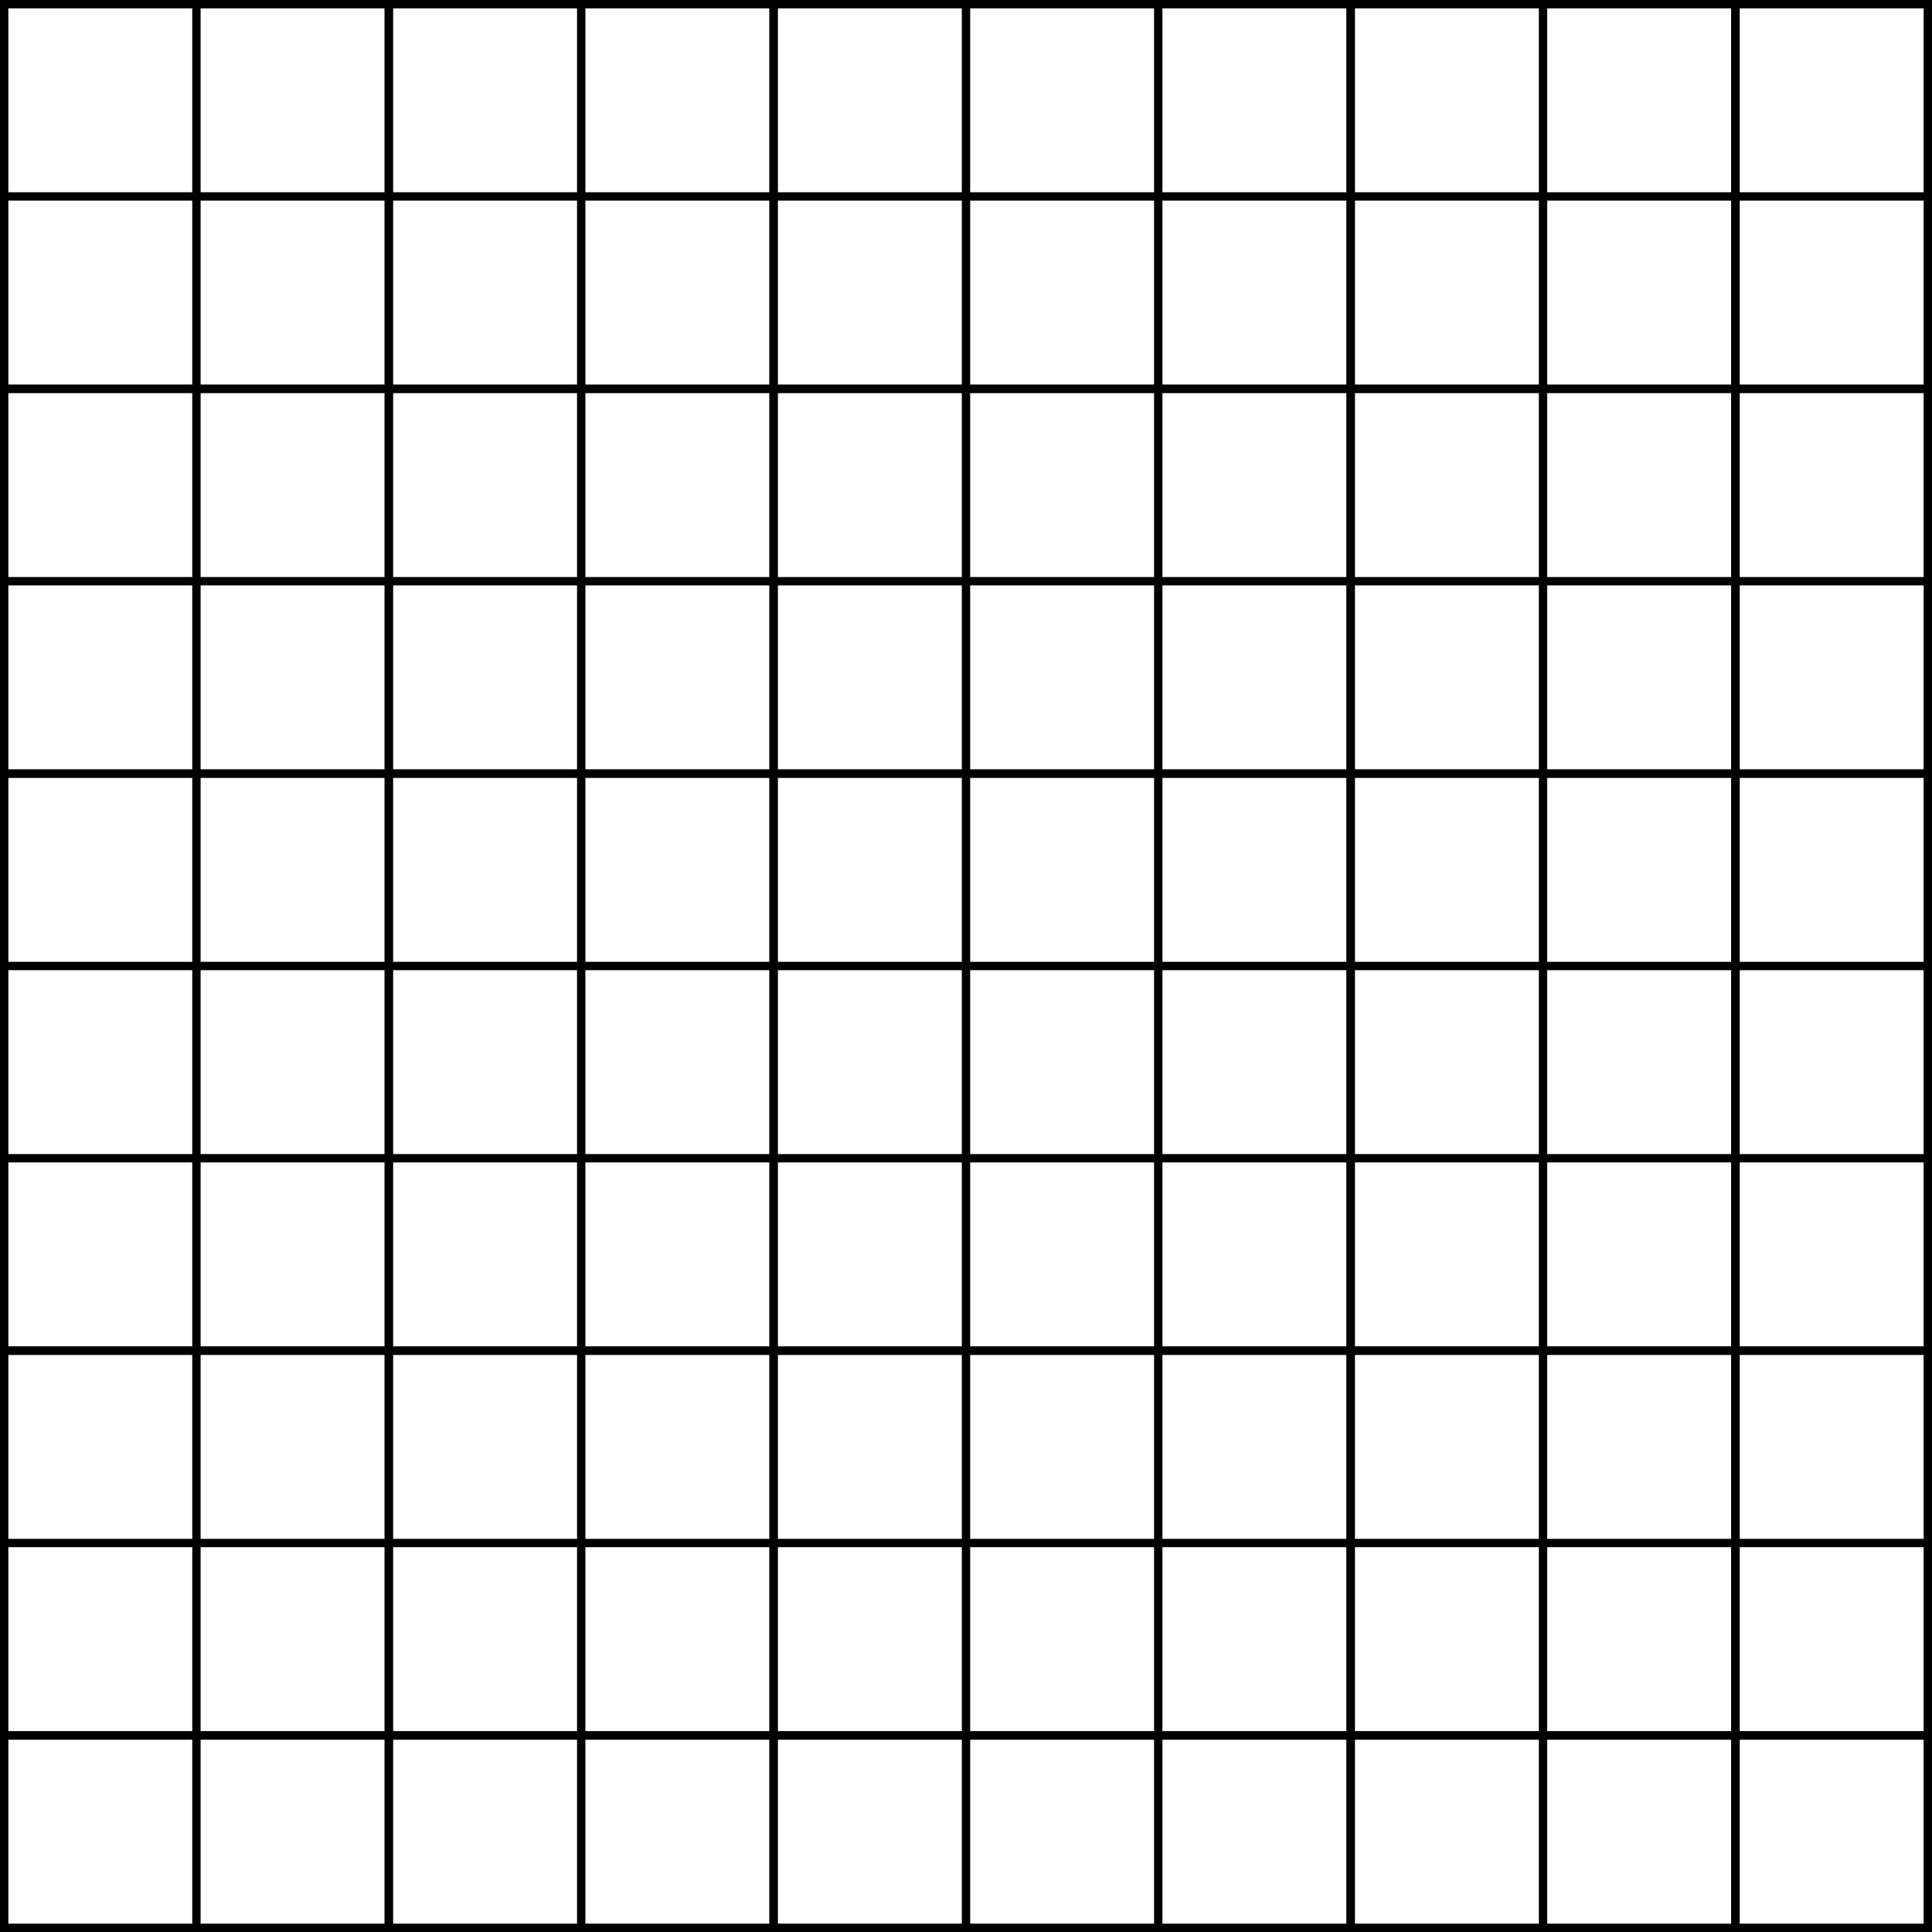
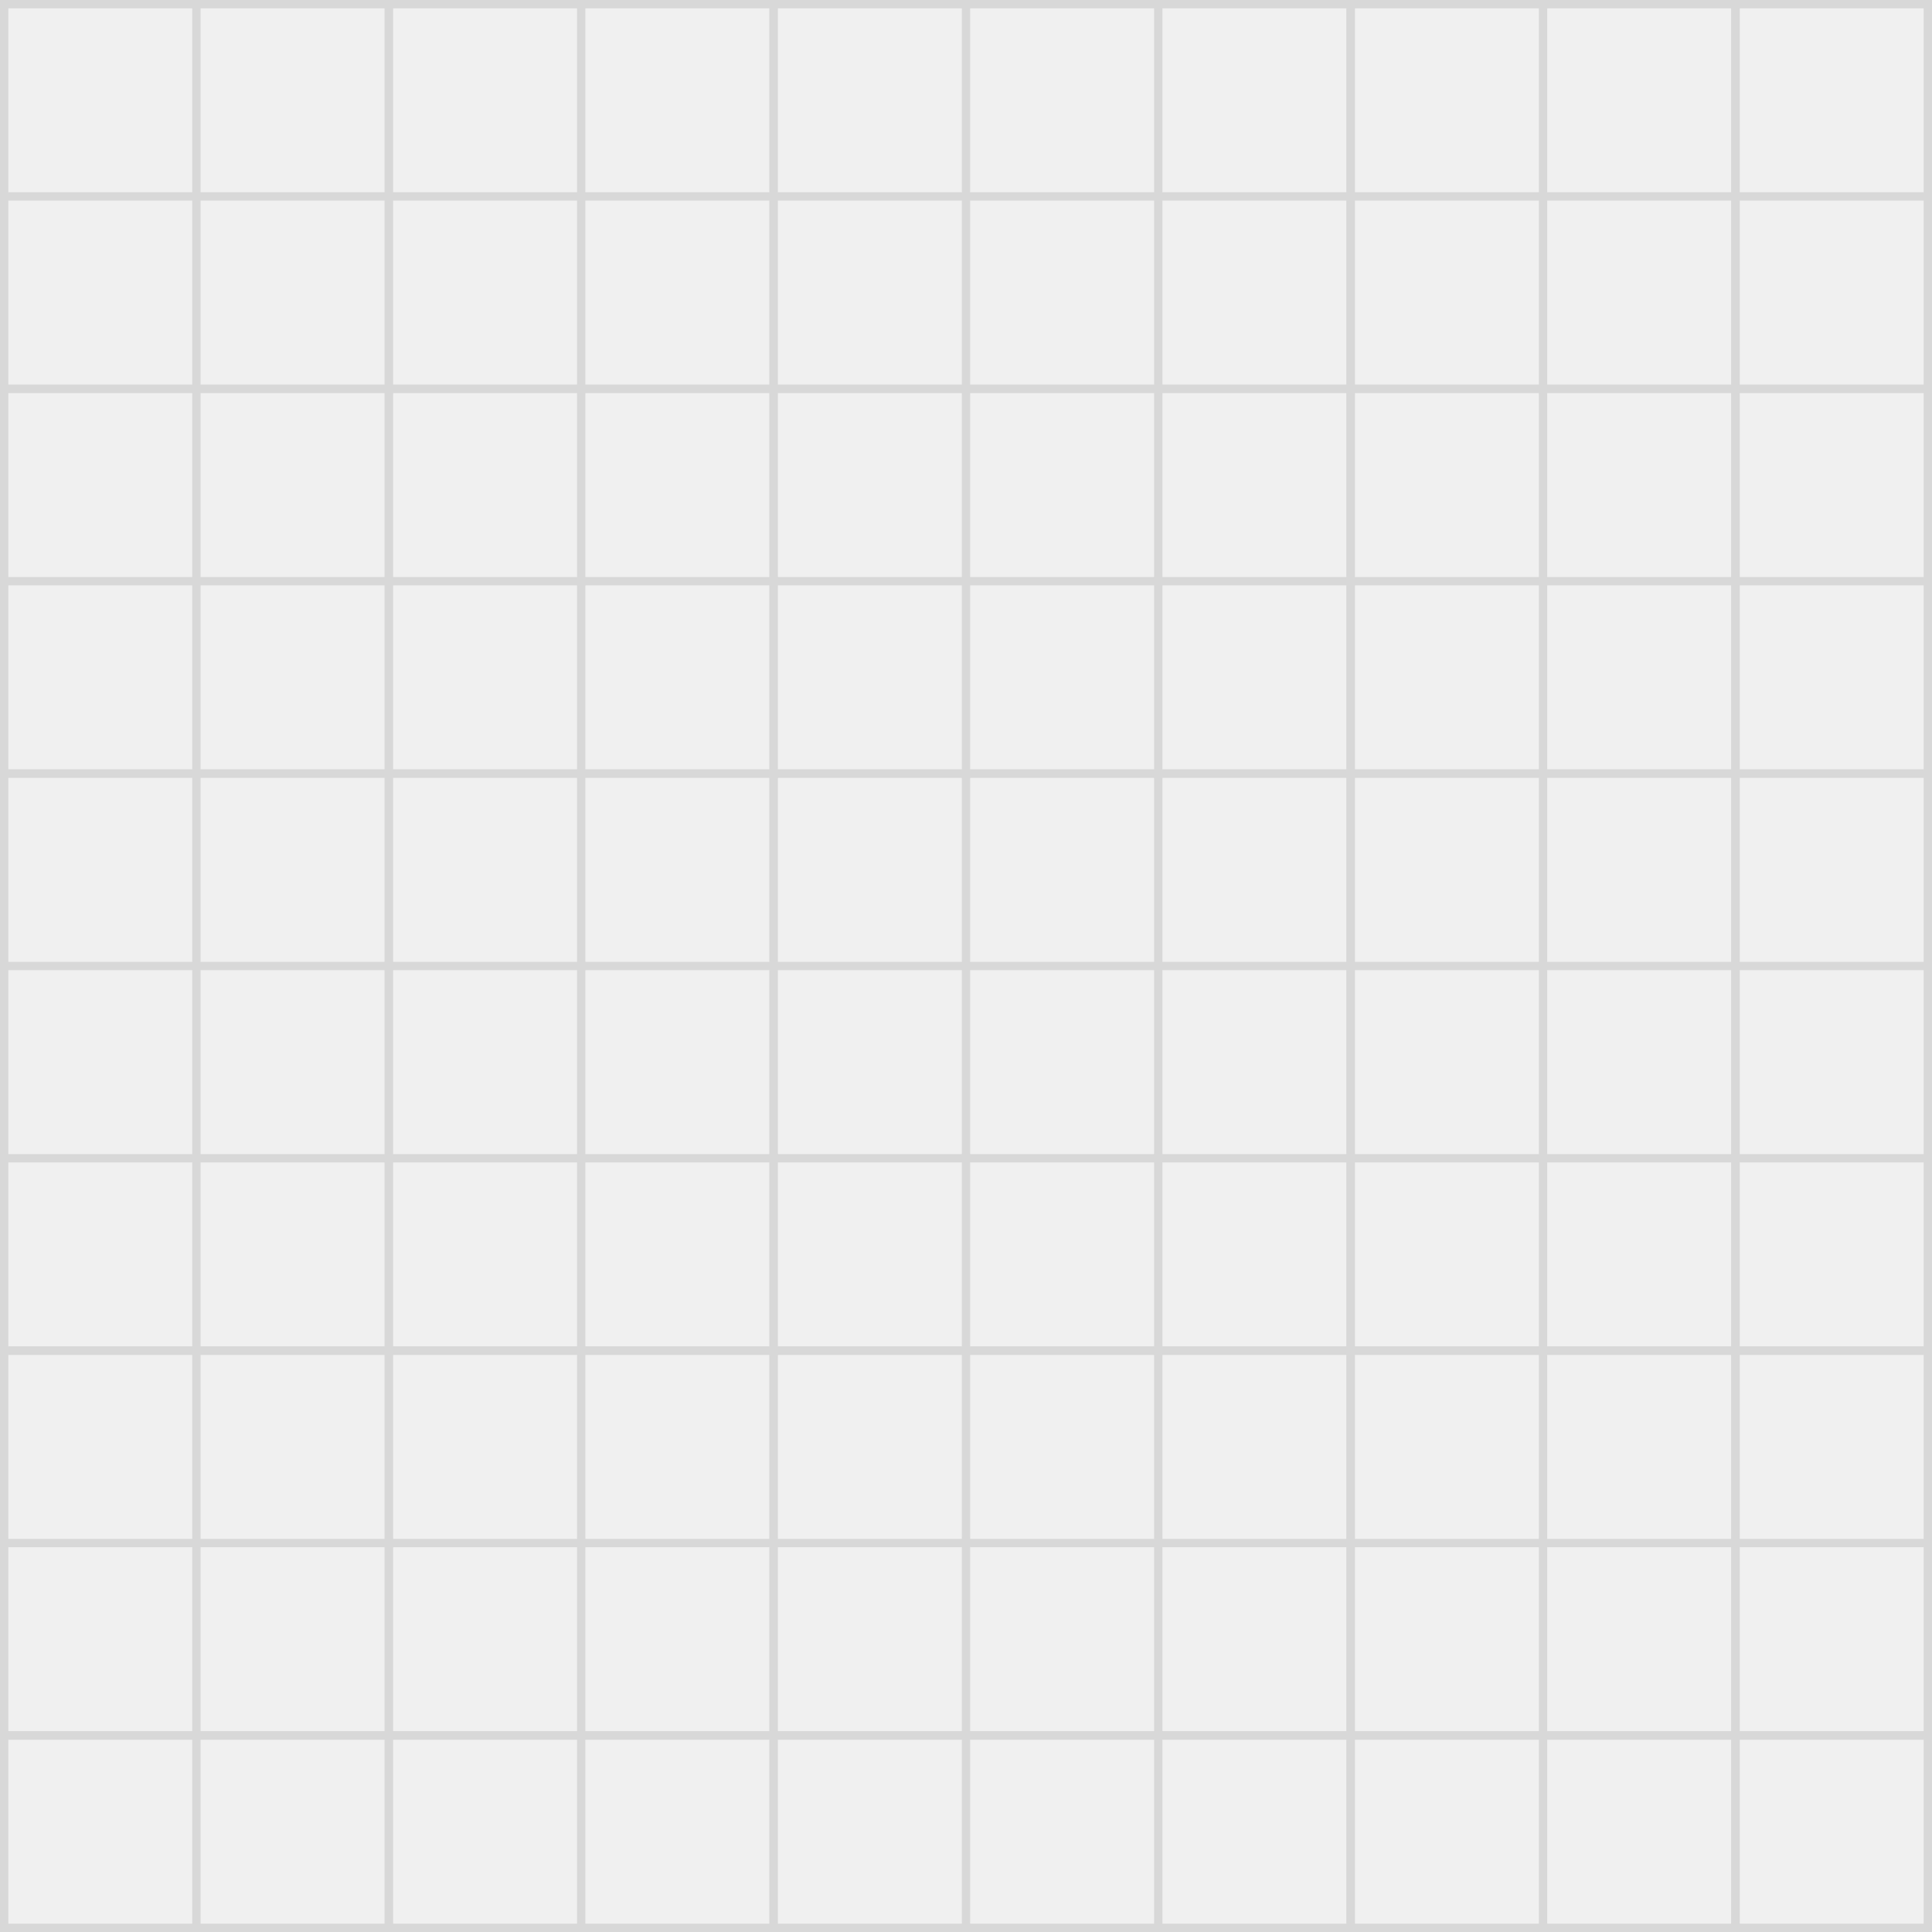
<svg xmlns="http://www.w3.org/2000/svg" viewBox="0 0 693.4 693.4" enable-background="new 0 0 693.4 693.4">
-   <style type="text/css">.st0{fill:#FFFFFF;stroke:#000000;stroke-width:3;stroke-miterlimit:10;}</style>
+   <style type="text/css">.st0{opacity:0.1;fill:none;stroke:#000000;stroke-width:3;stroke-miterlimit:10;}</style>
  <path class="st0" d="M1.5 1.5h69v69h-69zm69 0h69v69h-69zm69.1 0h69v69h-69zm69 0h69v69h-69zm69.1 0h69v69h-69zm69 0h69v69h-69zm69 0h69v69h-69zm69.1 0h69v69h-69zm69 0h69v69h-69zm69.1 0h69v69h-69zm-621.4 69h69v69h-69zm69 0h69v69h-69zm69.1 0h69v69h-69zm69 0h69v69h-69zm69.1 0h69v69h-69zm69 0h69v69h-69zm69 0h69v69h-69zm69.1 0h69v69h-69zm69 0h69v69h-69zm69.1 0h69v69h-69zm-621.4 69.1h69v69h-69zm69 0h69v69h-69zm69.1 0h69v69h-69zm69 0h69v69h-69zm69.1 0h69v69h-69zm69 0h69v69h-69zm69 0h69v69h-69zm69.1 0h69v69h-69zm69 0h69v69h-69zm69.1 0h69v69h-69zm-621.4 69h69v69h-69zm69 0h69v69h-69zm69.1 0h69v69h-69zm69 0h69v69h-69zm69.1 0h69v69h-69zm69 0h69v69h-69zm69 0h69v69h-69zm69.1 0h69v69h-69zm69 0h69v69h-69zm69.1 0h69v69h-69zm-621.4 69.1h69v69h-69zm69 0h69v69h-69zm69.1 0h69v69h-69zm69 0h69v69h-69zm69.1 0h69v69h-69zm69 0h69v69h-69zm69 0h69v69h-69zm69.1 0h69v69h-69zm69 0h69v69h-69zm69.1 0h69v69h-69zm-621.4 69h69v69h-69zm69 0h69v69h-69zm69.1 0h69v69h-69zm69 0h69v69h-69zm69.1 0h69v69h-69zm69 0h69v69h-69zm69 0h69v69h-69zm69.1 0h69v69h-69zm69 0h69v69h-69zm69.1 0h69v69h-69zm-621.4 69h69v69h-69zm69 0h69v69h-69zm69.1 0h69v69h-69zm69 0h69v69h-69zm69.1 0h69v69h-69zm69 0h69v69h-69zm69 0h69v69h-69zm69.1 0h69v69h-69zm69 0h69v69h-69zm69.1 0h69v69h-69zm-621.4 69.1h69v69h-69zm69 0h69v69h-69zm69.1 0h69v69h-69zm69 0h69v69h-69zm69.1 0h69v69h-69zm69 0h69v69h-69zm69 0h69v69h-69zm69.1 0h69v69h-69zm69 0h69v69h-69zm69.1 0h69v69h-69zm-621.4 69h69v69h-69zm69 0h69v69h-69zm69.1 0h69v69h-69zm69 0h69v69h-69zm69.1 0h69v69h-69zm69 0h69v69h-69zm69 0h69v69h-69zm69.1 0h69v69h-69zm69 0h69v69h-69zm69.1 0h69v69h-69zm-621.4 69.1h69v69h-69zm69 0h69v69h-69zm69.1 0h69v69h-69zm69 0h69v69h-69zm69.1 0h69v69h-69zm69 0h69v69h-69zm69 0h69v69h-69zm69.1 0h69v69h-69zm69 0h69v69h-69zm69.1 0h69v69h-69z" />
</svg>
